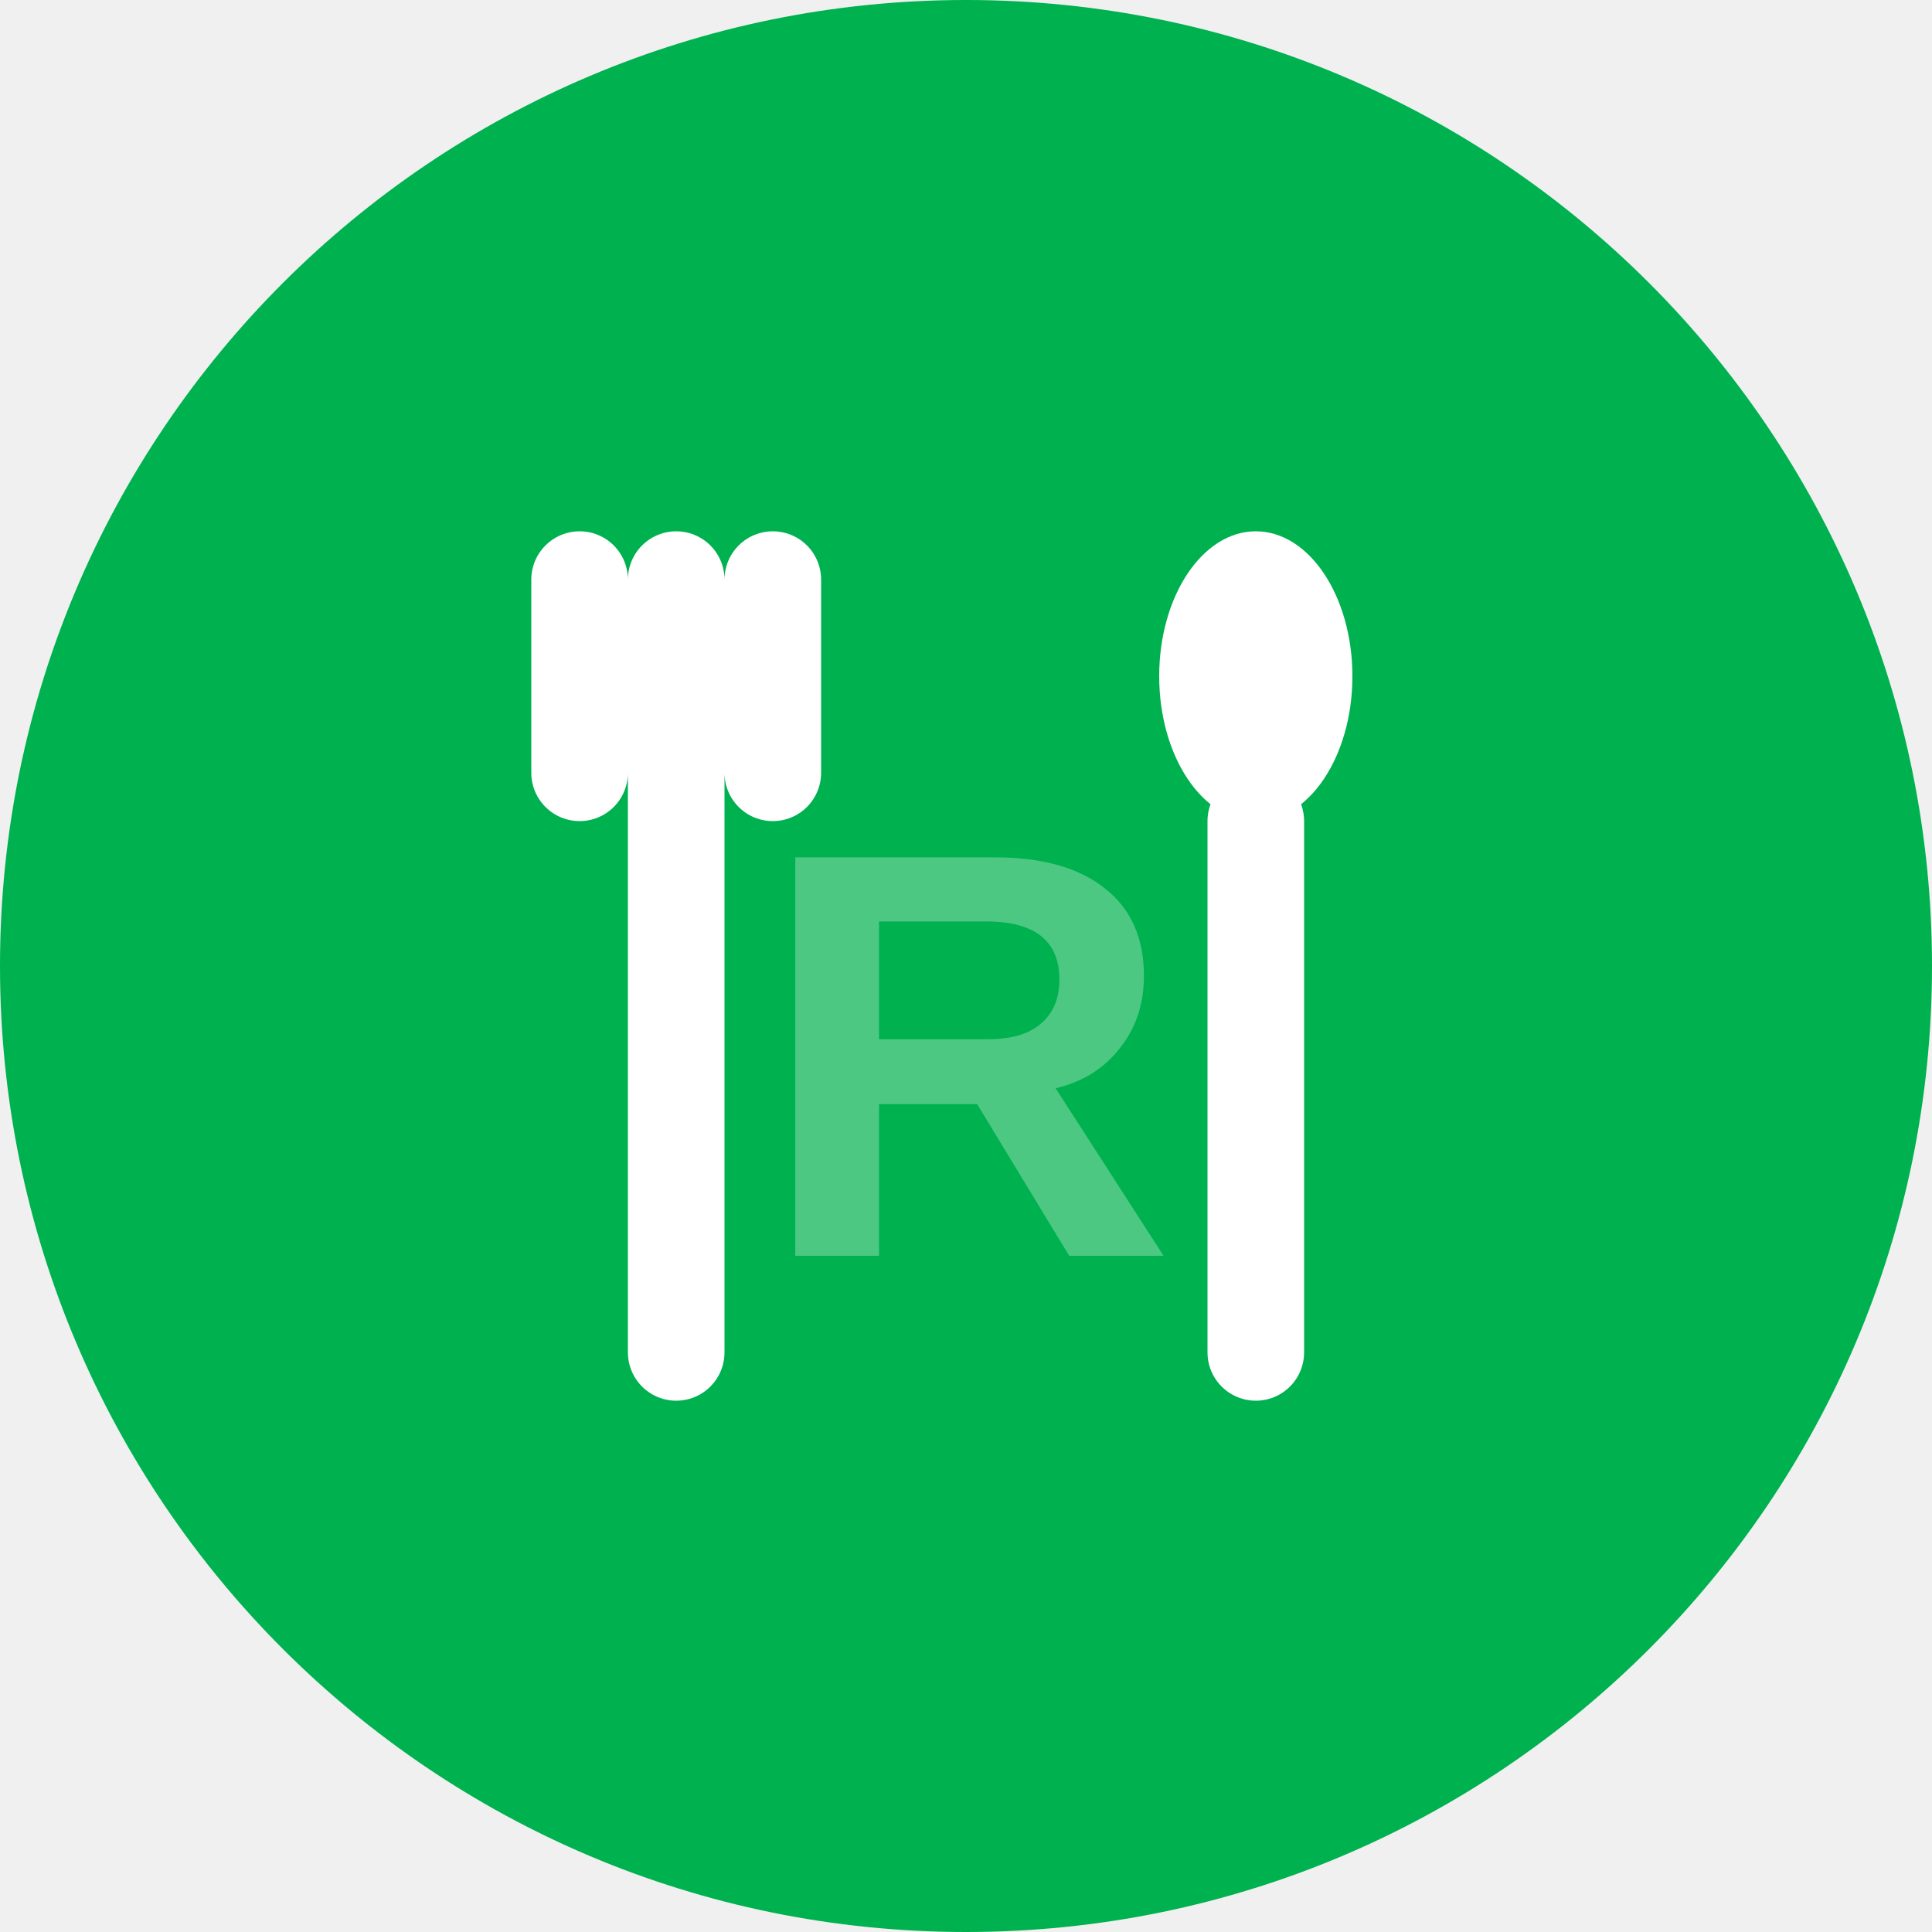
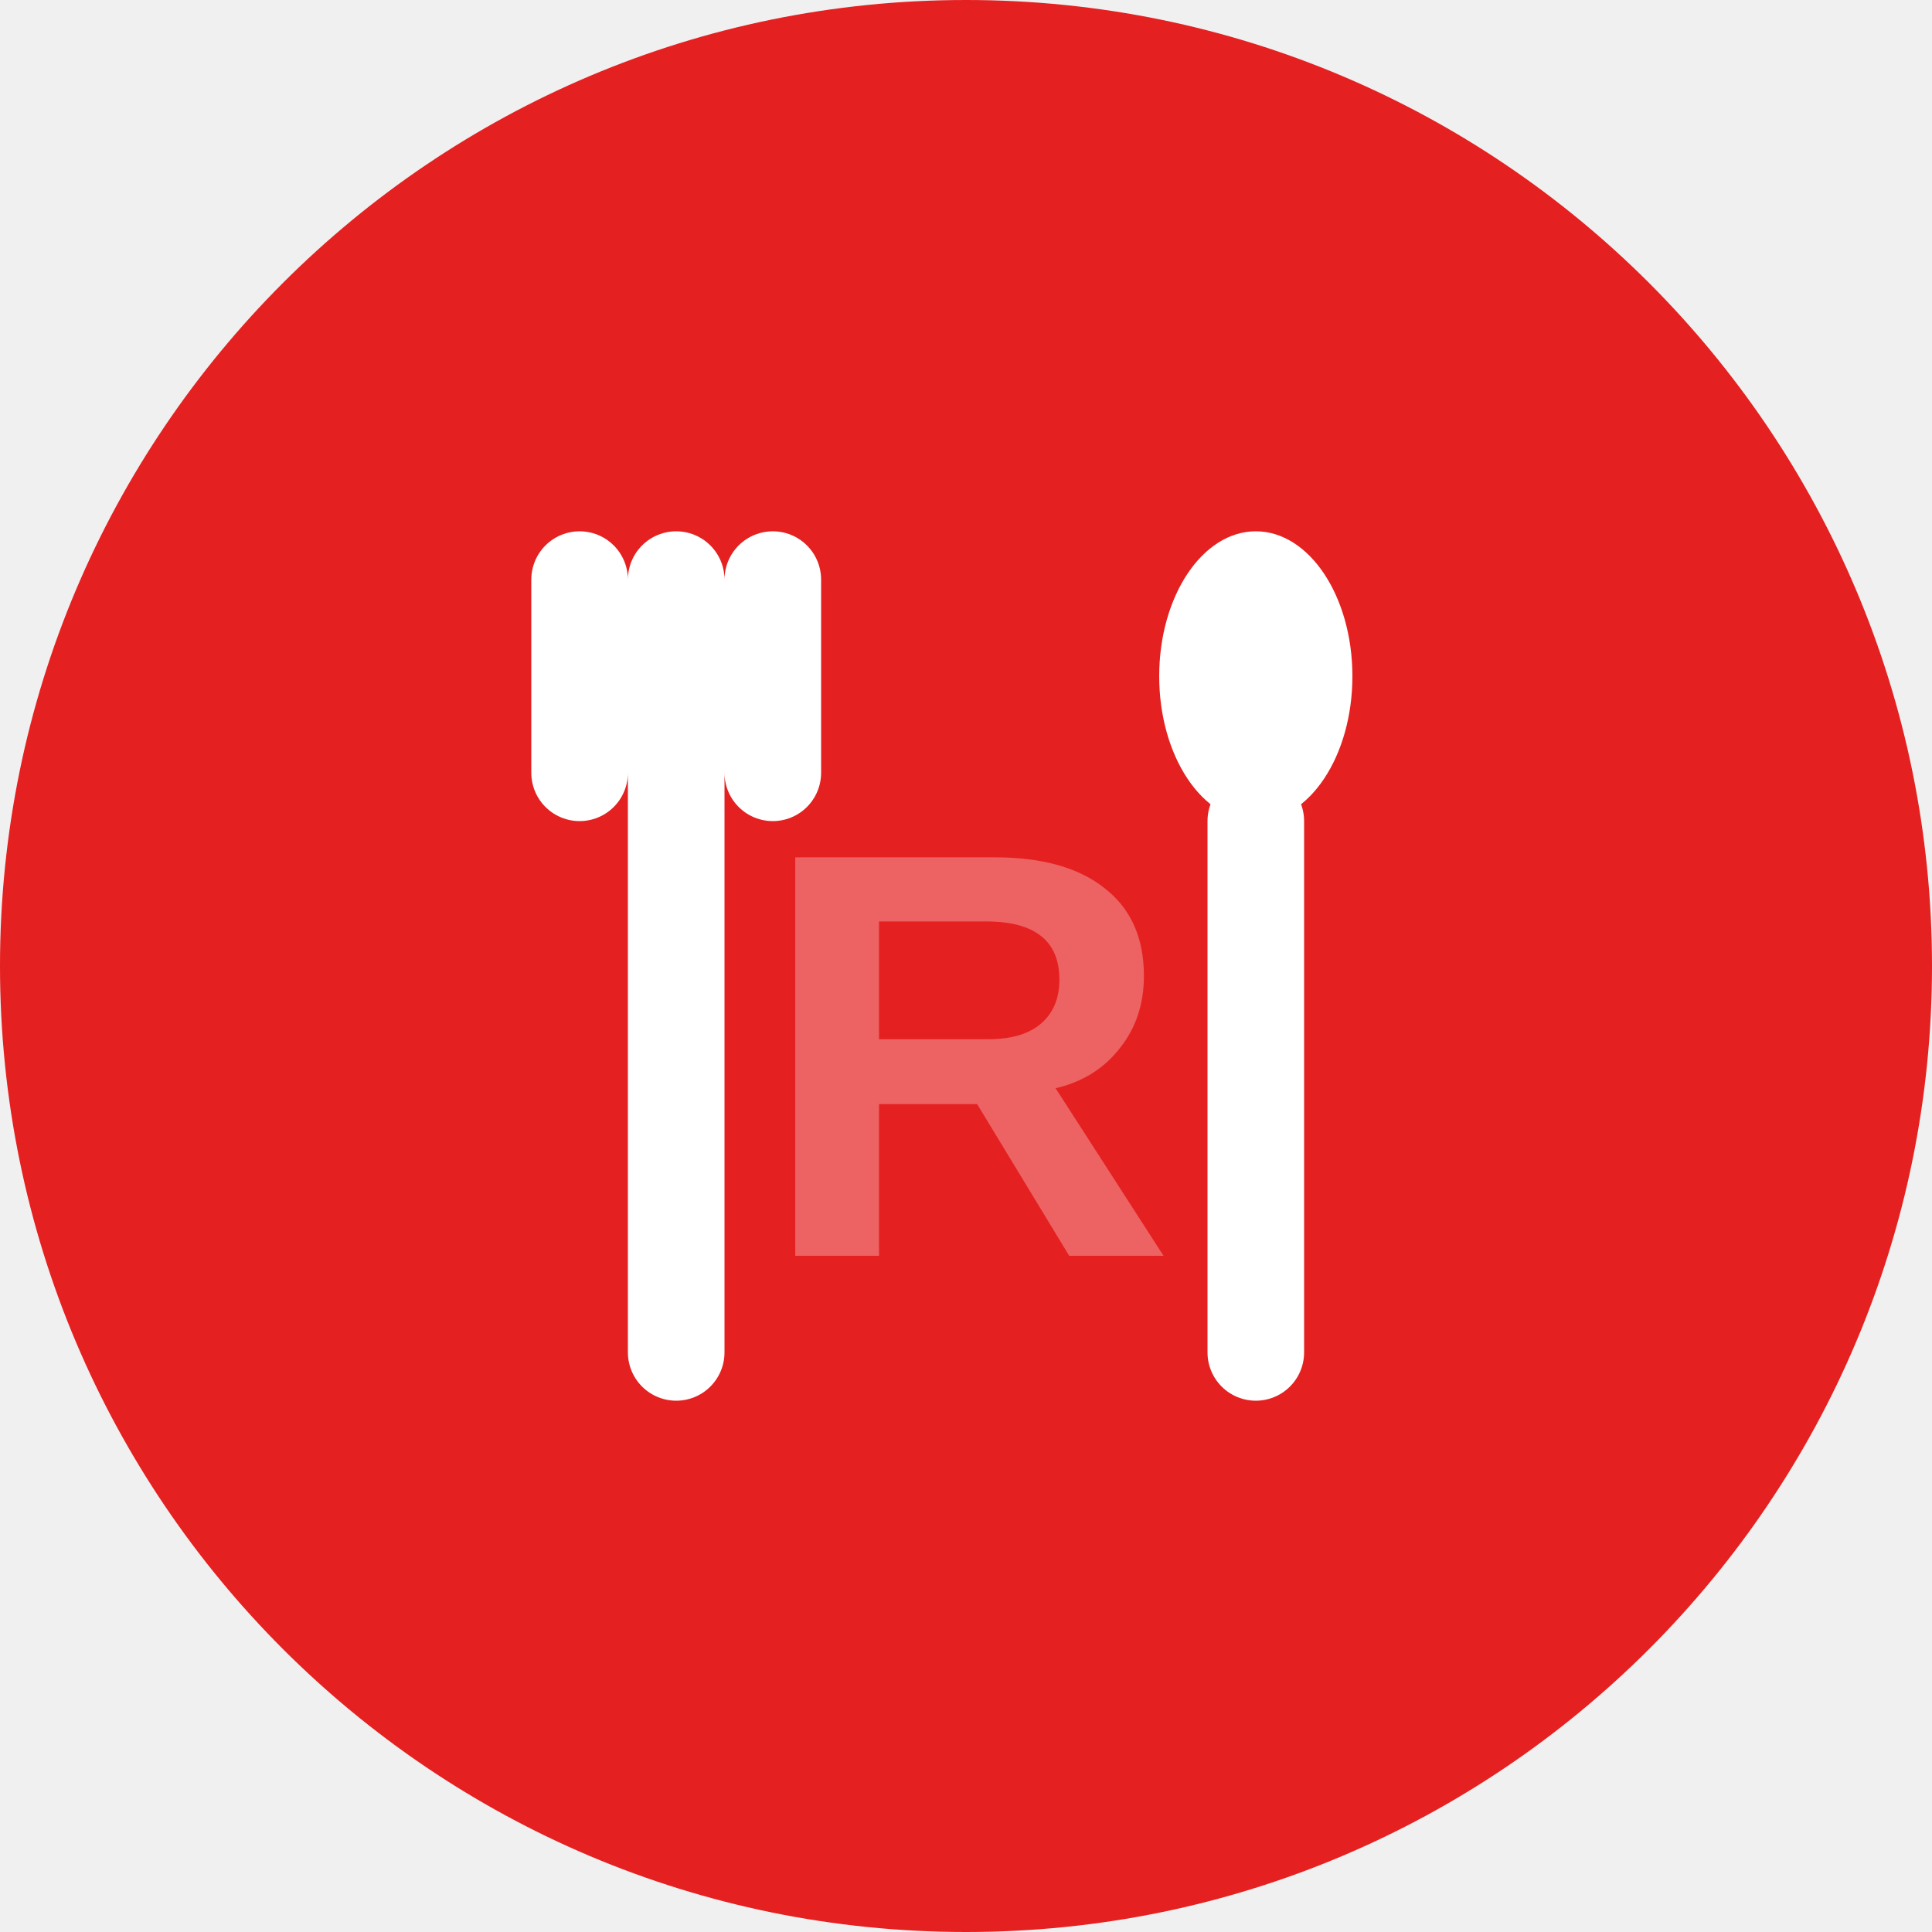
<svg xmlns="http://www.w3.org/2000/svg" width="40" height="40" viewBox="0 0 40 40" fill="none">
-   <circle cx="20" cy="20" r="20" fill="#00B14F" />
+   <circle cx="20" cy="20" r="20" fill="#e52020" />
  <path d="M14 12 L14 28 M12 12 L12 16 M14 12 L14 16 M16 12 L16 16" stroke="white" stroke-width="2" stroke-linecap="round" />
  <ellipse cx="26" cy="14" rx="2" ry="3" fill="white" />
  <path d="M26 17 L26 28" stroke="white" stroke-width="2" stroke-linecap="round" />
  <text x="20" y="26" font-family="Arial, sans-serif" font-size="12" font-weight="bold" fill="white" text-anchor="middle" opacity="0.3">R</text>
</svg>
